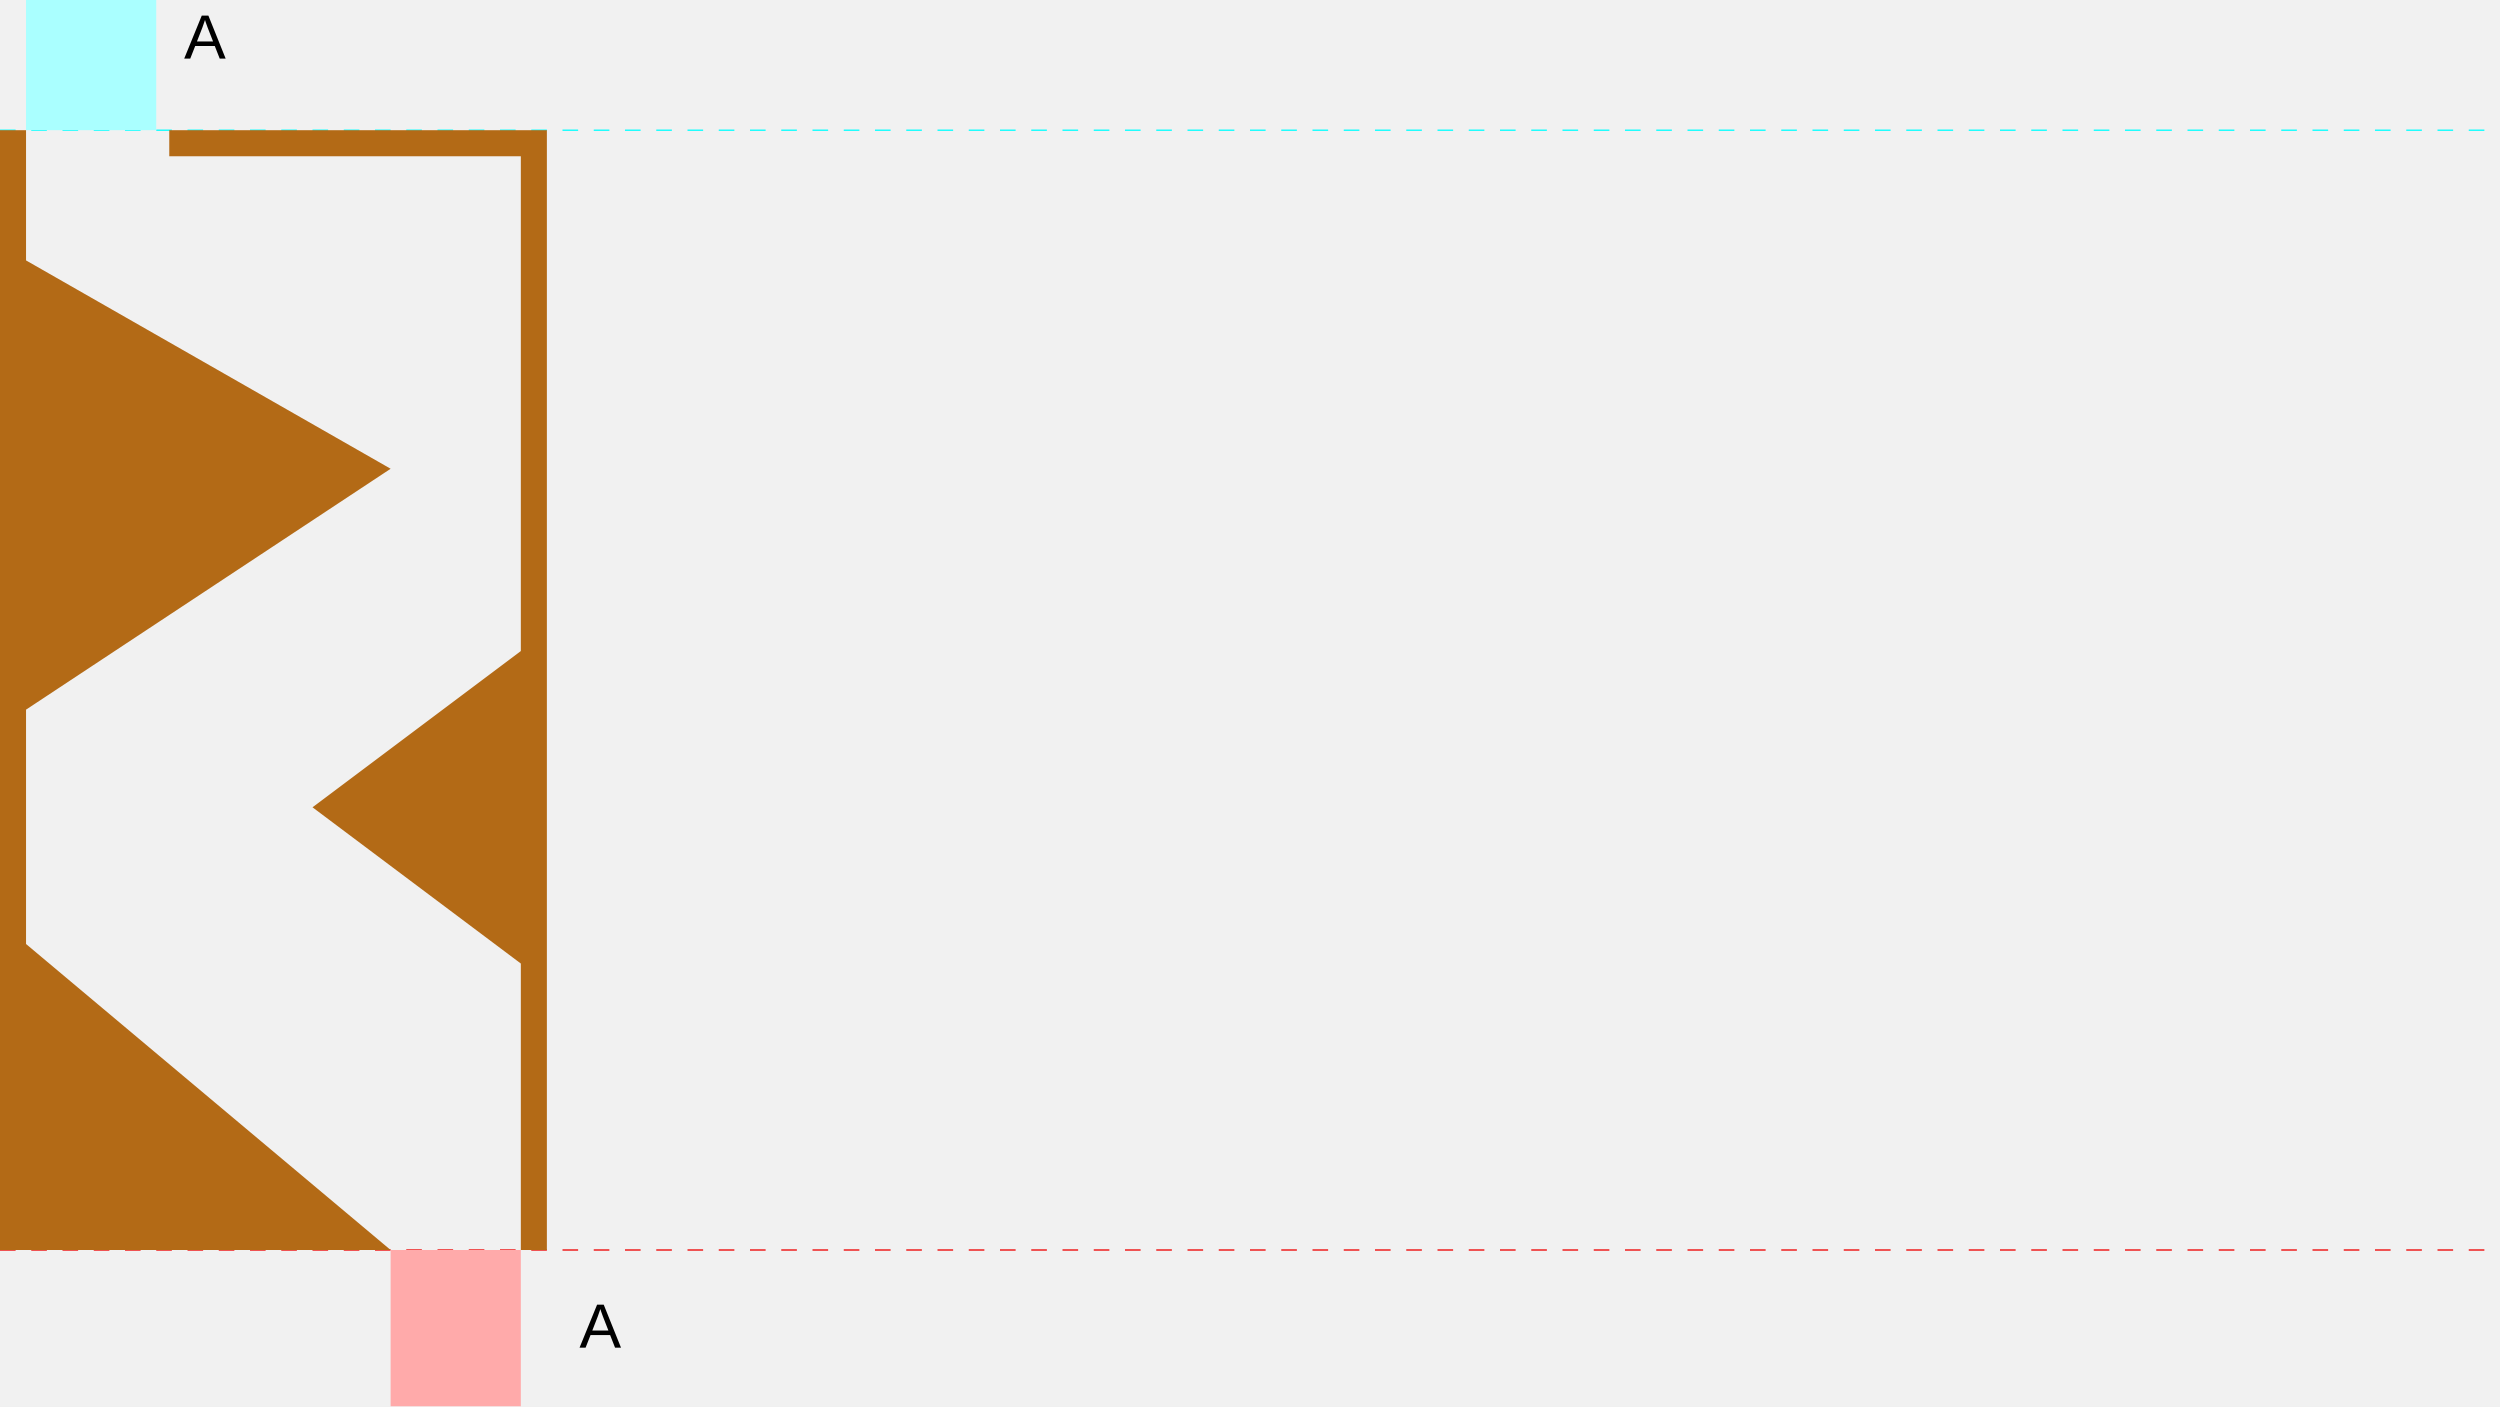
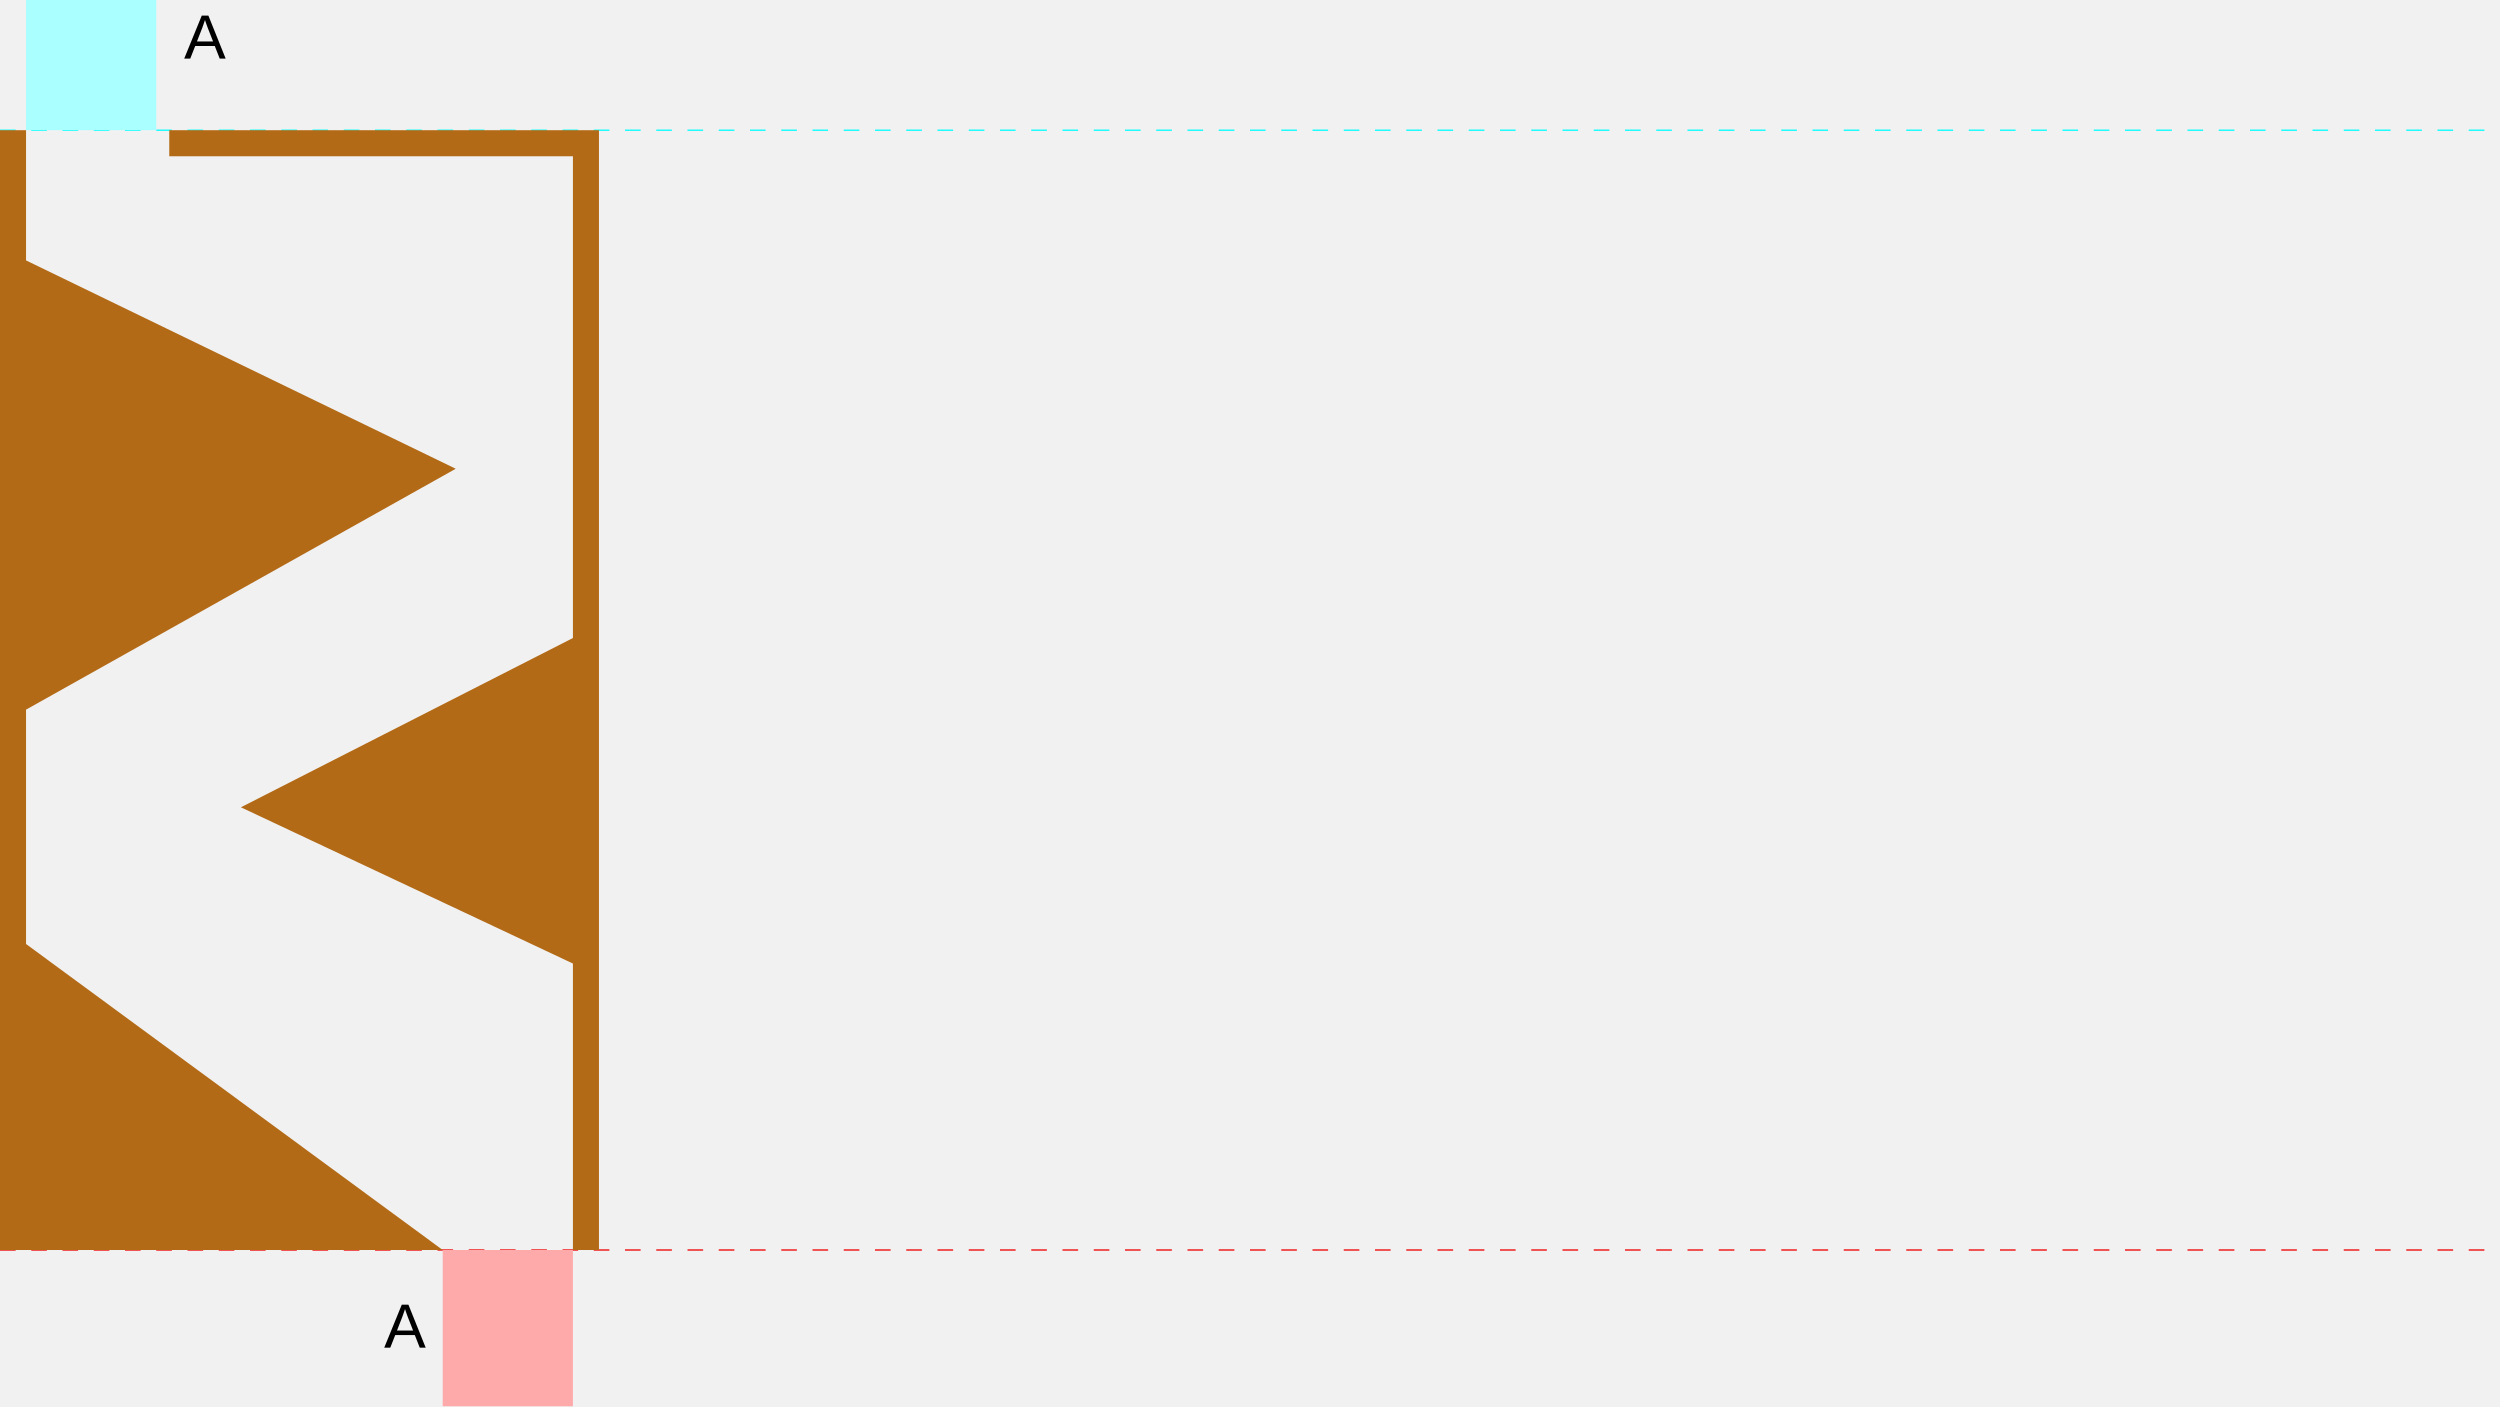
<svg xmlns="http://www.w3.org/2000/svg" id="Layer_1" width="1920" height="1080" version="1.1" viewBox="0 0 1920 1080">
  <g opacity=".05">
    <rect width="1920" height="1080" fill="#fff" />
  </g>
  <line y1="960" x2="1920" y2="960" fill="none" stroke="#e00" stroke-dasharray="12" stroke-miterlimit="10" />
  <line y1="100" x2="1920" y2="100" fill="none" stroke="aqua" stroke-dasharray="12" stroke-miterlimit="10" />
-   <rect x="300" y="960" width="100" height="120" fill="#faa" />
+   <rect x="340" y="960" width="100" height="120" fill="#faa" />
  <g isolation="isolate">
    <g isolation="isolate">
      <g isolation="isolate">
-         <text transform="translate(445 1035)" font-family="ArialMT, Arial" font-size="48" isolation="isolate">
-           <tspan x="0" y="0">A</tspan>
-         </text>
+         <g isolation="isolate">
+           <text transform="translate(295 1035)" font-family="ArialMT, Arial" font-size="48" isolation="isolate">
+             <tspan x="0" y="0">A</tspan>
+           </text>
+         </g>
      </g>
    </g>
  </g>
  <rect x="20" width="100" height="100" fill="#aff" />
  <g isolation="isolate">
    <g isolation="isolate">
      <g isolation="isolate">
-         <text transform="translate(141.378 45)" font-family="ArialMT, Arial" font-size="48" isolation="isolate">
-           <tspan x="0" y="0">A</tspan>
-         </text>
+         <g isolation="isolate">
+           <text transform="translate(141.378 45)" font-family="ArialMT, Arial" font-size="48" isolation="isolate">
+             <tspan x="0" y="0">A</tspan>
+           </text>
+         </g>
      </g>
    </g>
  </g>
-   <polygon points="20 200 20 100 0 100 0 180 0 960 300 960 20 725 20 545 300 360 20 200" fill="#b36a16" />
-   <polygon points="400 100 130 100 130 120 400 120 400 500 240 620 400 740 400 960 420 960 420 100 400 100" fill="#b36a16" />
+   <polygon points="20 200 20 100 0 100 0 180 0 960 340 960 20 725 20 545 350 360 20 200" fill="#b36a16" />
+   <polygon points="440 100 130 100 130 120 440 120 440 490 185 620 440 740 440 960 460 960 460 100 440 100" fill="#b36a16" />
</svg>
